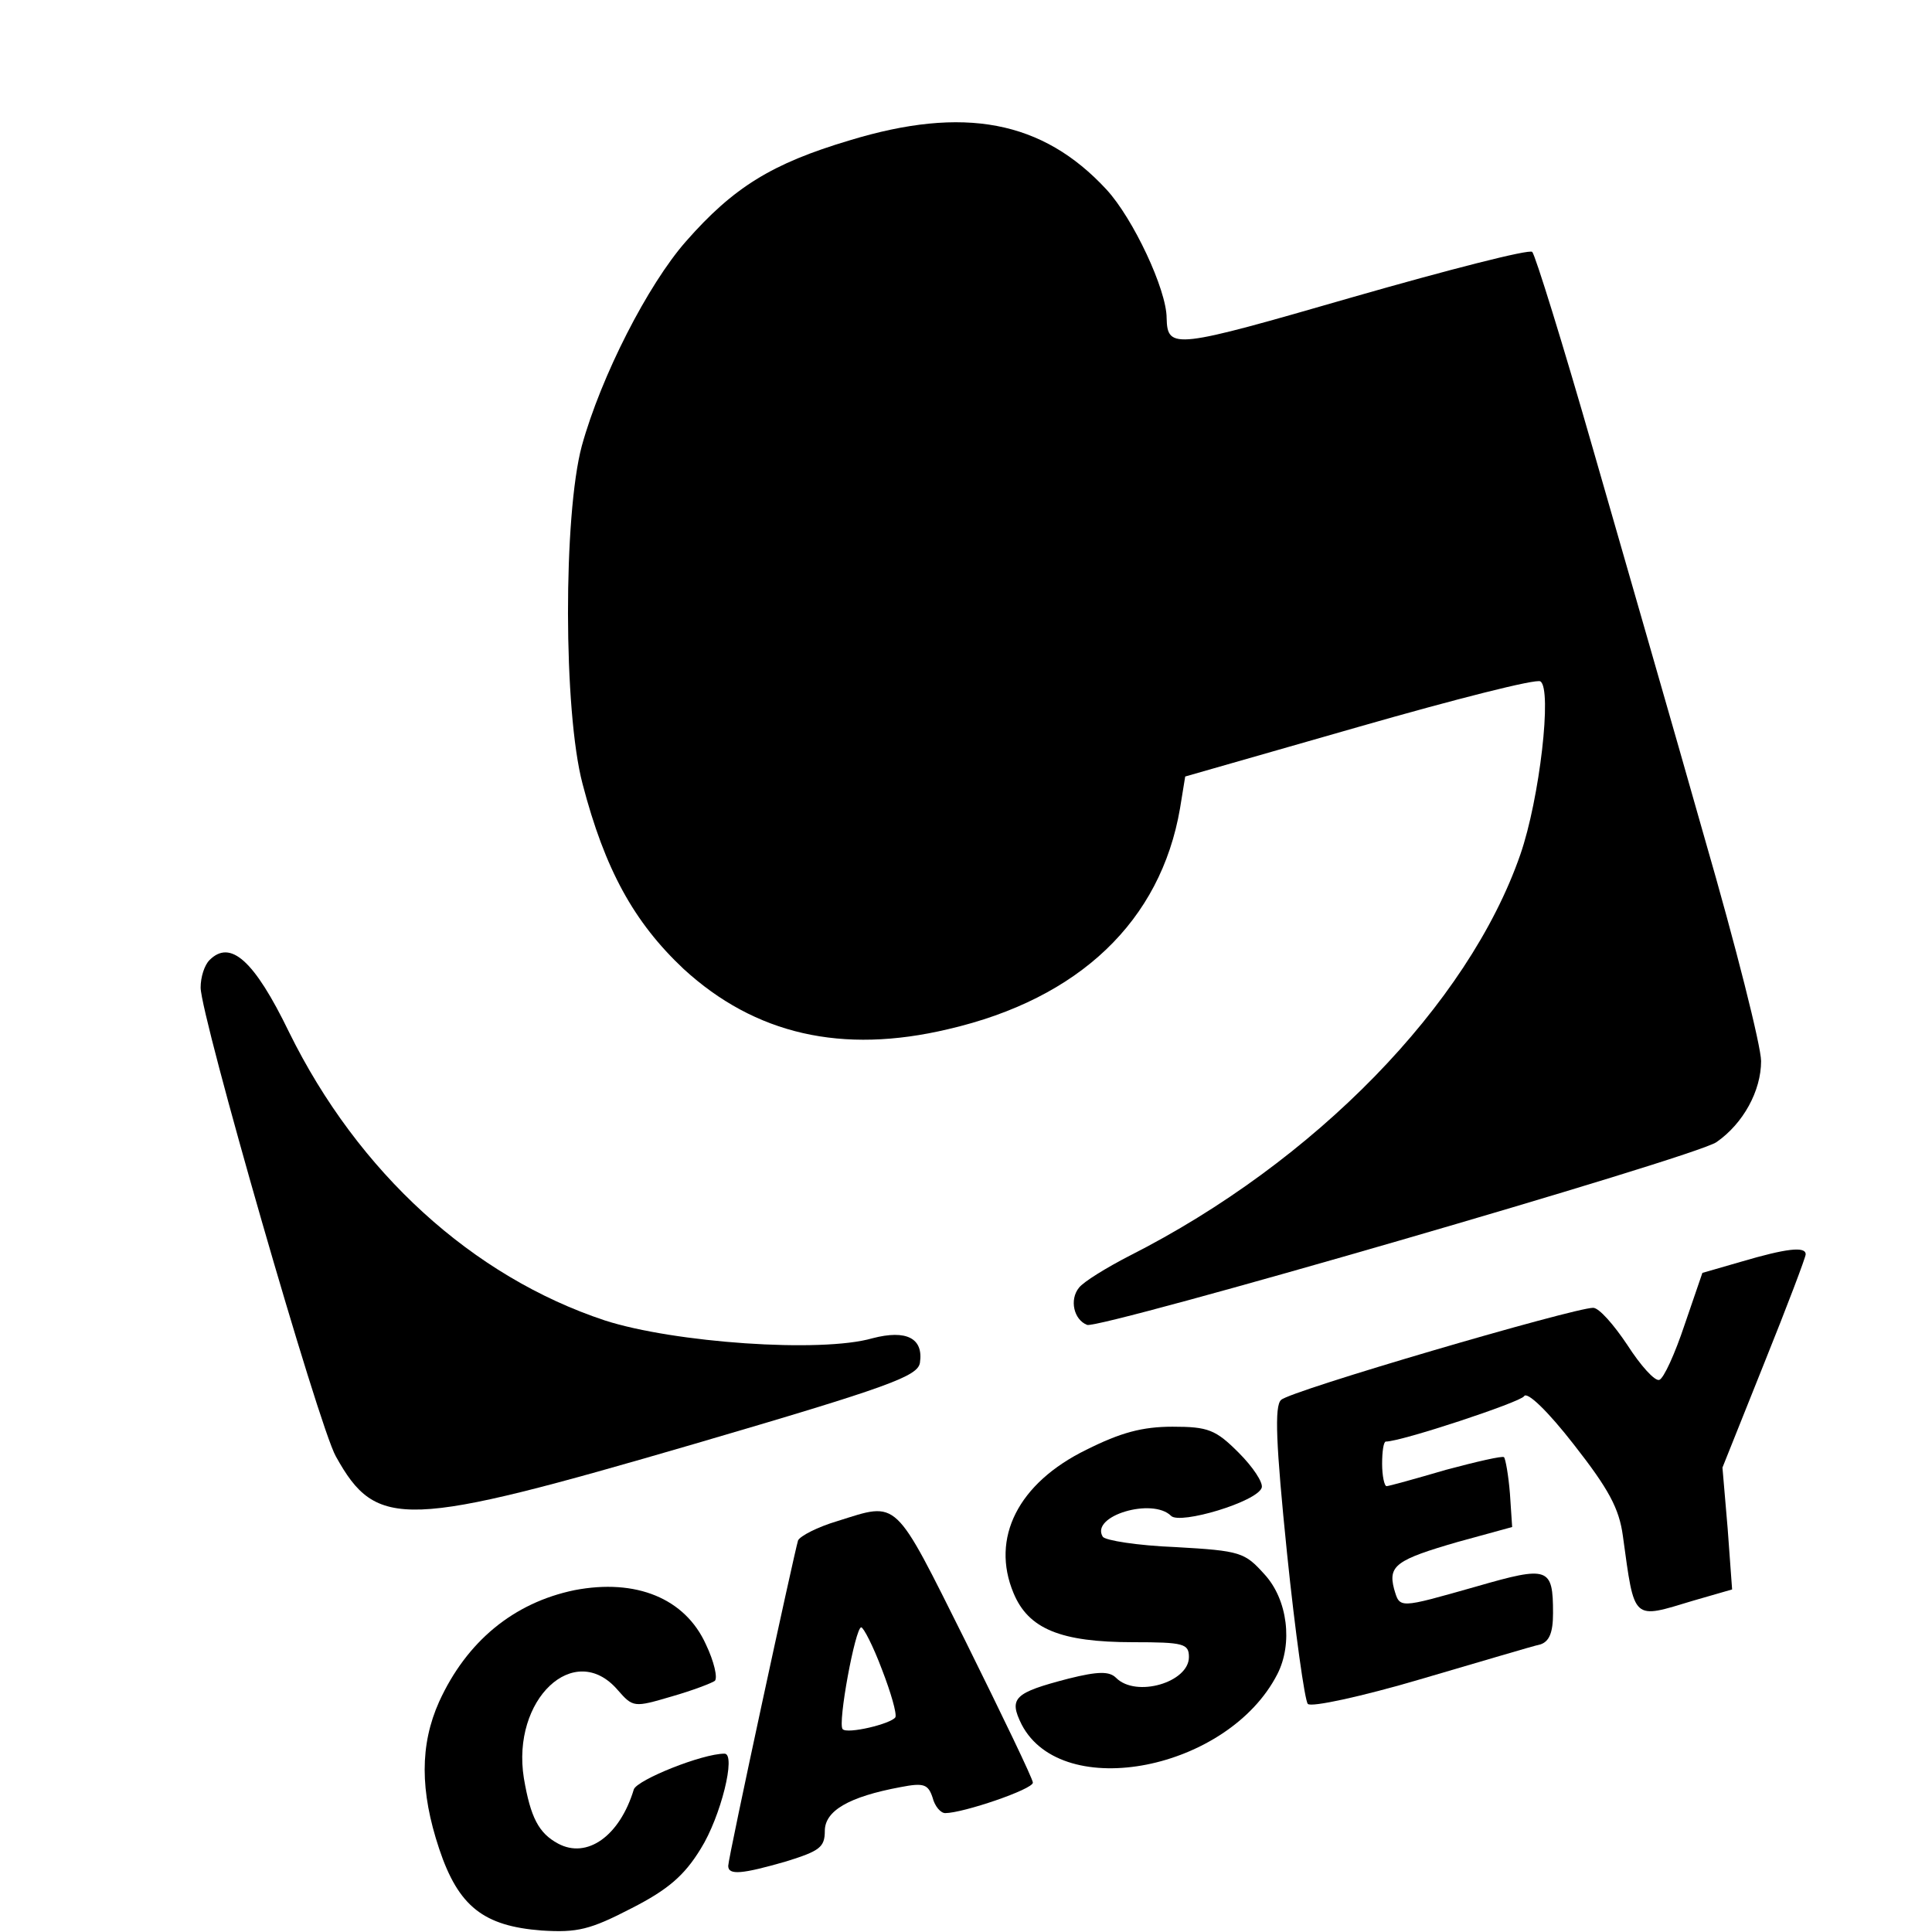
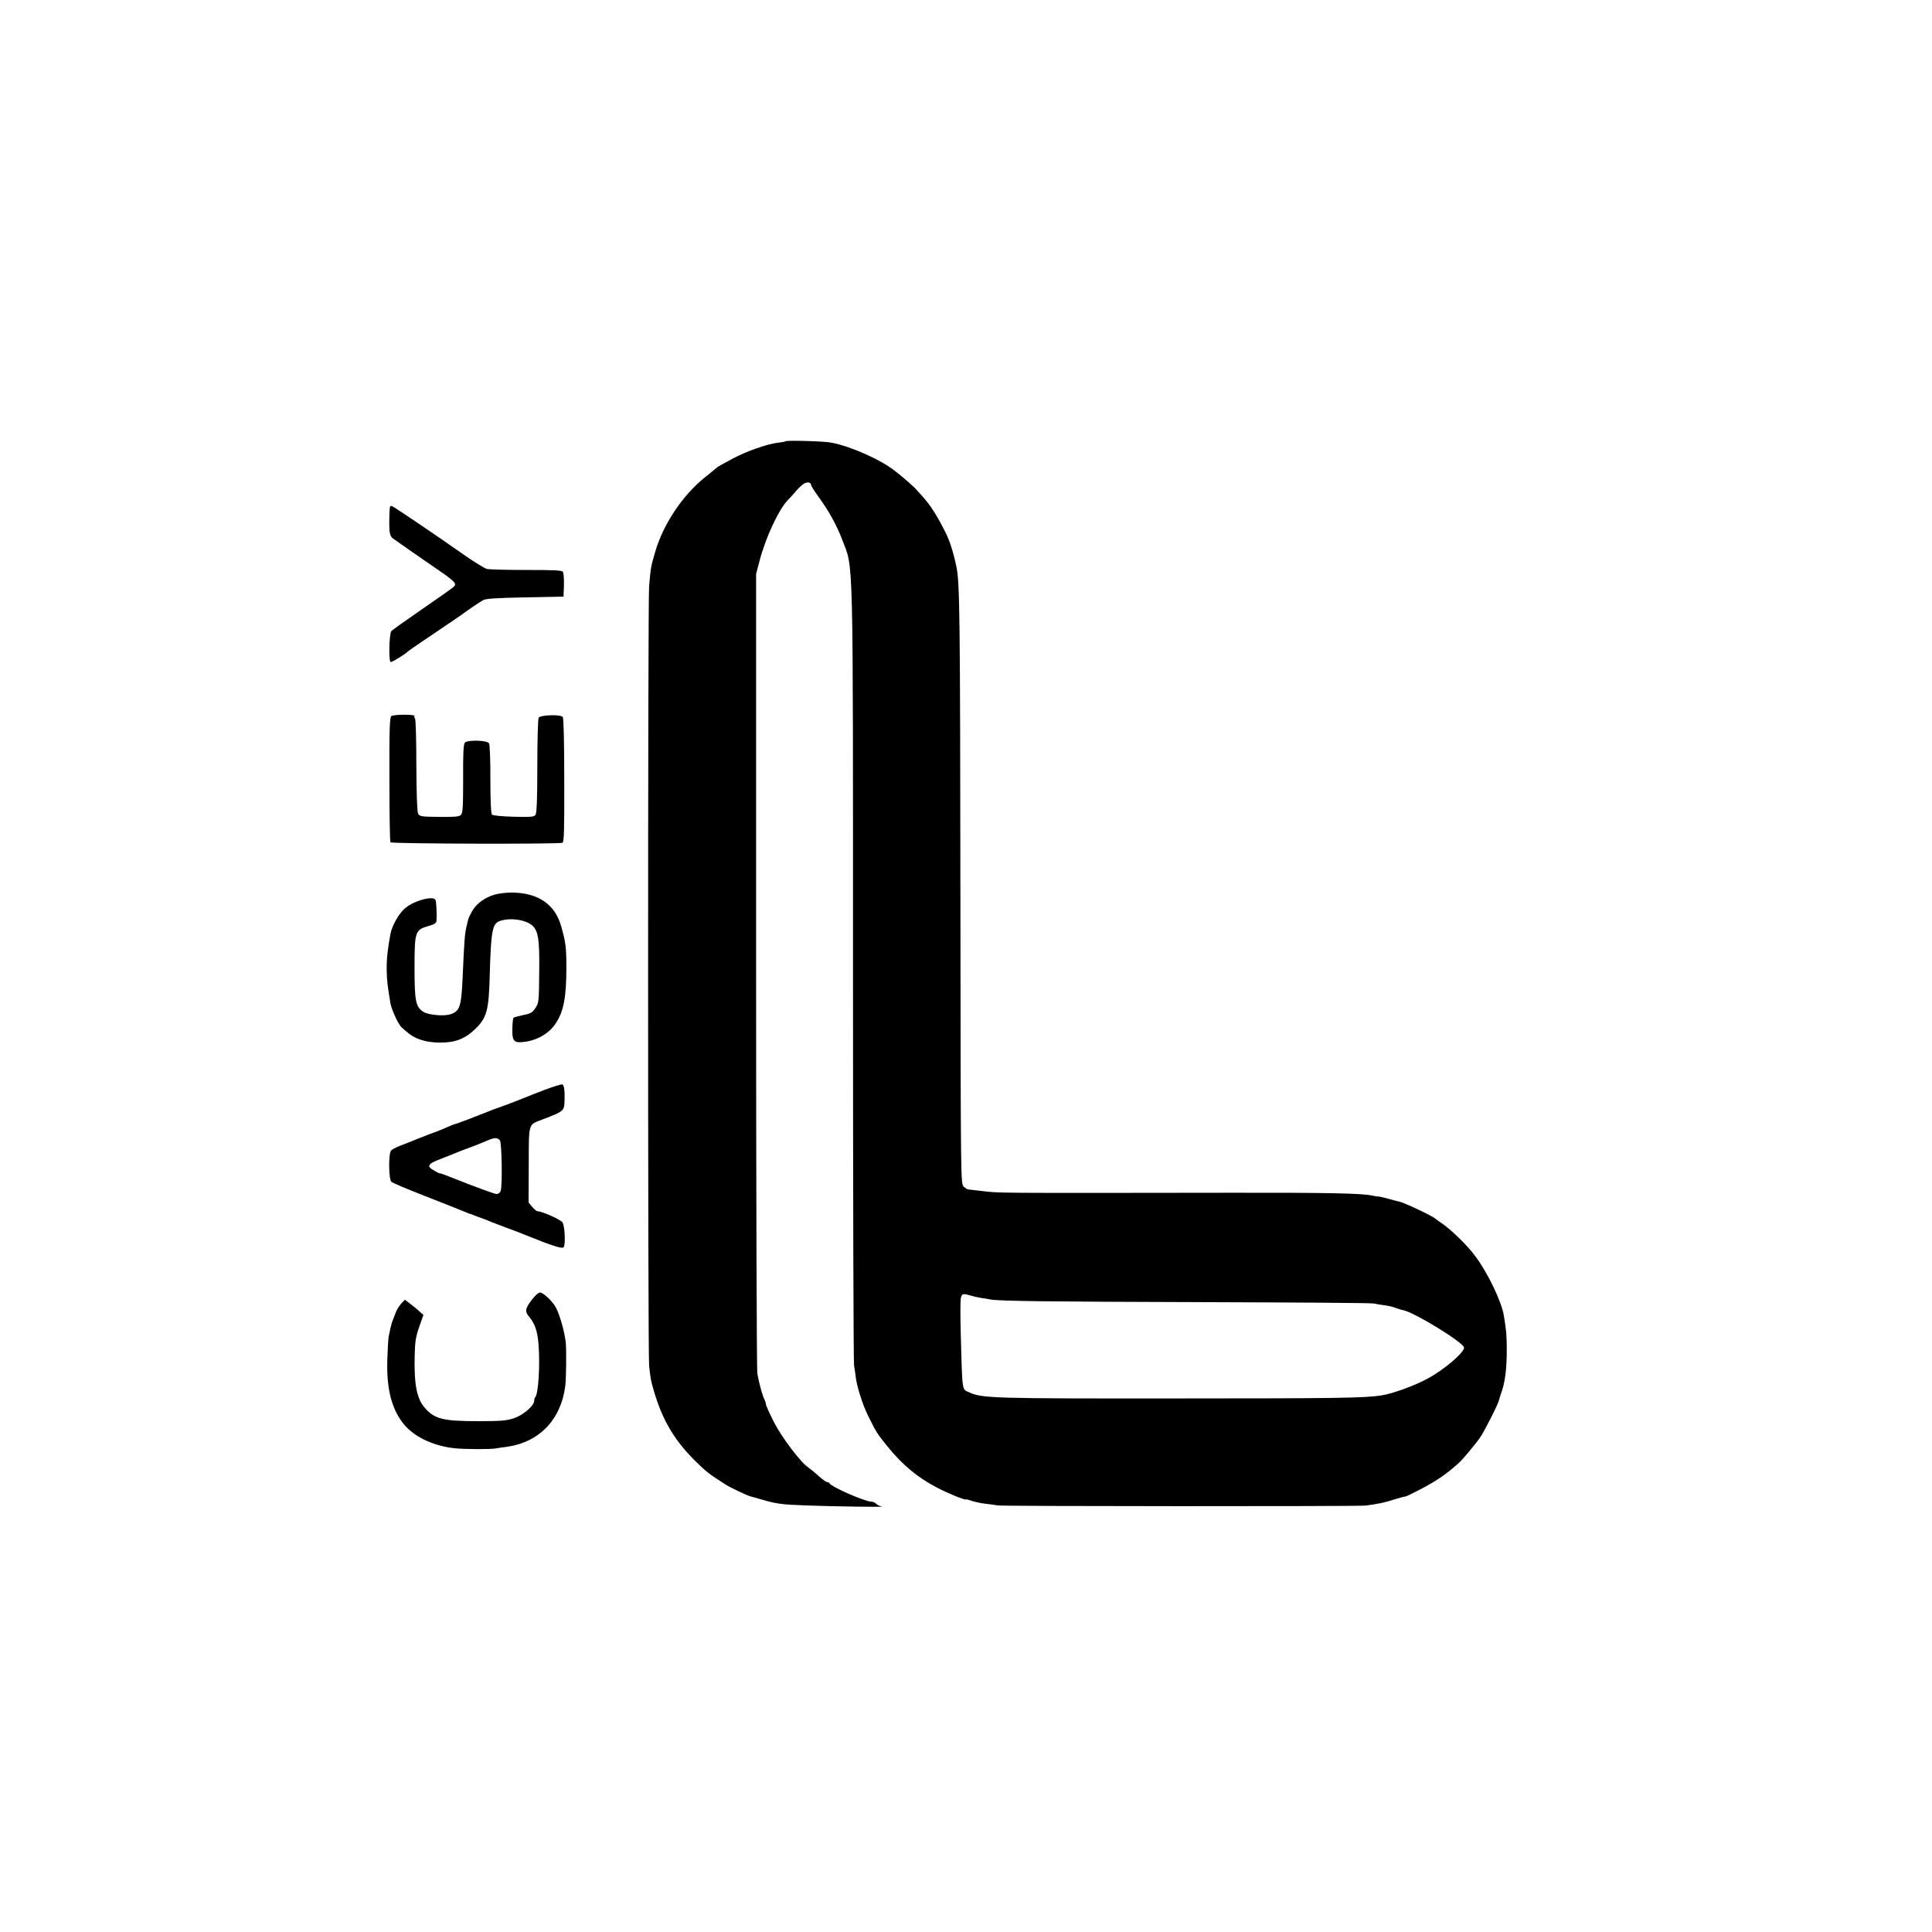
- <svg xmlns="http://www.w3.org/2000/svg" version="1.0" width="260pt" height="260pt" viewBox="0 0 260 260" preserveAspectRatio="xMidYMid meet">
-   <g transform="translate(0,260) scale(0.1,-0.1)" fill="#000000" stroke="none">
-     <path d="M1143 2411 c-104 -31 -156 -63 -220 -136 -51 -58 -114 -181 -140 -275 -25 -93 -25 -357 1 -455 30 -115 69 -186 136 -249 96 -88 213 -115 356 -81 177 41 286 146 312 297 l7 43 234 67 c129 37 239 65 244 61 16 -10 -1 -158 -27 -233 -70 -202 -277 -414 -526 -540 -31 -16 -62 -35 -68 -43 -13 -16 -7 -43 11 -50 17 -6 819 226 847 246 36 25 60 69 60 109 0 20 -34 155 -76 300 -41 145 -109 380 -150 523 -41 143 -78 262 -82 266 -4 4 -113 -24 -242 -61 -239 -69 -249 -71 -250 -28 0 38 -45 134 -81 173 -86 93 -192 113 -346 66z" />
-     <path d="M282 1308 c-7 -7 -12 -23 -12 -37 0 -38 159 -591 182 -631 55 -99 92 -97 483 17 263 77 300 91 303 109 5 33 -18 45 -64 33 -69 -20 -267 -6 -360 24 -178 59 -332 199 -425 388 -47 97 -79 125 -107 97z" />
-     <path d="M2343 902 l-52 -15 -24 -70 c-13 -39 -28 -72 -34 -74 -6 -2 -25 19 -43 47 -18 27 -38 50 -46 50 -26 0 -409 -112 -420 -124 -9 -8 -7 -59 8 -206 11 -107 24 -199 28 -203 4 -5 73 10 151 33 79 23 152 45 162 47 12 4 17 16 17 42 0 62 -6 64 -103 36 -106 -30 -103 -30 -111 -3 -8 31 3 39 86 63 l73 20 -3 45 c-2 25 -6 47 -8 49 -2 2 -37 -6 -78 -17 -41 -12 -77 -22 -80 -22 -3 0 -6 14 -6 30 0 17 2 30 5 30 21 0 181 53 186 61 4 7 32 -20 67 -65 47 -60 61 -86 66 -123 16 -116 12 -112 95 -87 l52 15 -6 82 -7 82 56 140 c31 77 56 143 56 147 0 11 -26 8 -87 -10z" />
-     <path d="M1462 649 c-92 -45 -129 -119 -98 -193 20 -48 63 -66 161 -66 68 0 75 -2 75 -20 0 -34 -71 -55 -98 -28 -9 9 -24 9 -64 -1 -73 -19 -81 -26 -63 -62 55 -105 278 -61 344 68 21 41 14 100 -17 134 -27 30 -32 32 -120 37 -51 2 -95 9 -98 14 -17 28 67 53 92 28 12 -12 116 19 122 38 2 7 -12 28 -31 47 -31 31 -41 35 -89 35 -41 0 -70 -8 -116 -31z" />
-     <path d="M1127 553 c-27 -8 -50 -20 -53 -26 -5 -16 -94 -427 -94 -438 0 -13 19 -11 78 6 45 14 52 19 52 41 0 27 32 46 102 59 31 6 37 4 43 -14 3 -12 11 -21 17 -21 24 0 118 32 118 41 0 5 -41 90 -90 189 -98 196 -90 189 -173 163z m60 -200 c12 -31 20 -59 18 -64 -6 -9 -65 -23 -71 -16 -7 7 17 137 25 137 3 0 16 -25 28 -57z" />
-     <path d="M773 460 c-82 -17 -145 -69 -182 -150 -26 -58 -26 -120 0 -198 26 -78 60 -104 138 -110 48 -3 65 1 121 30 49 25 71 44 93 80 27 43 48 128 32 128 -30 0 -117 -35 -122 -48 -19 -63 -63 -94 -102 -73 -26 14 -37 35 -46 88 -17 106 68 186 126 119 21 -24 22 -24 73 -9 28 8 54 18 58 21 4 4 -1 26 -12 49 -28 62 -94 89 -177 73z" />
+ <svg xmlns="http://www.w3.org/2000/svg" version="1.0" width="1284pt" height="1284pt" viewBox="0 0 1284 1284" preserveAspectRatio="xMidYMid meet">
+   <g transform="translate(0,1284) scale(0.1,-0.1)" fill="#000000" stroke="none">
+     <path d="M5220 9907 c-3 -3 -27 -7 -55 -10 -66 -8 -203 -56 -290 -102 -81 -43 -108 -58 -115 -66 -3 -3 -37 -31 -76 -62 -148 -119 -276 -310 -330 -496 -28 -96 -29 -100 -40 -226 -9 -109 -9 -5067 0 -5180 4 -44 11 -96 17 -116 58 -225 141 -372 290 -519 72 -71 88 -84 204 -158 30 -19 144 -73 163 -77 9 -2 47 -13 85 -24 85 -25 132 -31 282 -36 190 -7 532 -12 506 -7 -13 2 -31 10 -38 18 -8 8 -22 14 -32 14 -42 0 -269 99 -279 123 -2 4 -9 7 -15 7 -7 0 -32 19 -57 41 -25 23 -56 48 -69 57 -52 35 -177 201 -229 304 -29 57 -52 109 -52 116 0 7 -4 20 -9 30 -14 25 -39 119 -48 177 -4 28 -8 1234 -8 2680 l0 2630 23 88 c42 159 127 340 189 405 16 15 42 44 58 64 17 19 39 39 50 45 23 12 45 7 45 -10 0 -5 22 -41 50 -79 68 -93 121 -189 157 -284 76 -201 72 -17 72 -2889 0 -1413 3 -2583 7 -2600 3 -16 7 -43 9 -60 6 -71 47 -201 89 -284 51 -102 56 -110 125 -195 99 -122 198 -204 325 -271 72 -38 196 -89 196 -80 0 2 17 -2 39 -10 21 -7 63 -16 92 -19 30 -3 65 -8 79 -11 27 -6 2396 -7 2445 -1 79 10 125 19 192 41 40 12 73 21 73 19 0 -2 44 19 98 47 115 61 171 99 257 176 25 22 112 126 142 170 28 40 122 225 126 250 2 10 7 25 10 33 30 82 41 165 41 310 -1 89 -3 115 -19 215 -16 96 -108 288 -193 400 -50 68 -157 172 -217 213 -22 15 -42 29 -45 32 -18 18 -206 107 -240 114 -8 1 -40 10 -70 18 -30 9 -62 16 -70 16 -8 0 -26 3 -39 6 -66 15 -285 20 -921 19 -1641 -2 -1557 -3 -1685 13 -38 4 -74 8 -80 9 -5 0 -19 8 -30 18 -20 18 -20 32 -22 1790 -2 2038 -4 2231 -28 2337 -22 101 -45 172 -77 233 -57 112 -98 175 -157 239 -9 9 -21 23 -27 30 -18 22 -86 81 -142 125 -96 77 -293 165 -425 191 -48 10 -299 17 -307 9z m1230 -5677 c19 -6 51 -13 70 -16 19 -2 46 -7 60 -10 57 -11 372 -15 1420 -18 608 -2 1116 -5 1130 -9 14 -3 43 -8 65 -11 39 -5 55 -9 93 -23 9 -3 26 -8 36 -10 75 -14 404 -216 406 -249 1 -33 -131 -146 -240 -205 -87 -48 -237 -102 -310 -113 -109 -17 -300 -20 -1350 -20 -1233 -1 -1303 1 -1387 40 -51 23 -47 -10 -58 396 -3 114 -3 218 1 232 7 29 14 31 64 16z" />
+     <path d="M2589 9444 c-5 -136 -1 -166 22 -182 38 -28 149 -105 238 -166 172 -117 187 -131 170 -153 -6 -7 -101 -74 -210 -149 -109 -75 -203 -142 -208 -148 -15 -18 -19 -206 -4 -206 11 0 101 55 113 70 3 3 50 36 105 73 152 102 259 175 270 184 25 19 102 71 125 84 19 11 88 15 280 19 l255 5 3 75 c1 41 -2 81 -7 89 -7 11 -55 13 -242 13 -129 0 -247 3 -264 7 -16 5 -80 44 -142 87 -181 128 -470 323 -487 330 -13 5 -16 -1 -17 -32z" />
+     <path d="M2601 8081 c-11 -7 -14 -82 -13 -420 0 -227 3 -415 7 -419 10 -10 1127 -13 1143 -3 11 6 13 90 12 416 0 255 -4 413 -10 420 -15 18 -148 14 -160 -5 -5 -8 -9 -153 -9 -323 0 -228 -4 -313 -13 -324 -9 -12 -37 -14 -144 -11 -78 2 -138 8 -144 14 -7 7 -11 88 -11 235 1 123 -4 231 -9 239 -13 21 -144 24 -161 4 -9 -11 -12 -76 -11 -240 0 -187 -2 -227 -15 -240 -12 -12 -41 -14 -144 -13 -118 1 -130 3 -140 21 -7 12 -11 130 -12 324 0 168 -4 307 -9 310 -5 3 -6 10 -3 15 8 12 -135 12 -154 0z" />
+     <path d="M3285 6894 c-66 -21 -119 -60 -147 -109 -12 -22 -23 -44 -25 -50 -1 -5 -7 -30 -13 -55 -11 -45 -15 -95 -25 -330 -9 -200 -18 -230 -82 -251 -44 -14 -147 -5 -180 17 -50 32 -58 71 -58 289 0 243 4 255 90 280 44 12 55 20 56 38 3 37 -1 121 -6 135 -12 32 -144 -3 -204 -55 -40 -34 -85 -114 -96 -169 -19 -104 -26 -167 -25 -238 1 -73 5 -105 25 -225 6 -35 45 -124 68 -152 6 -8 33 -31 58 -51 56 -42 138 -62 236 -56 82 4 142 31 202 90 77 75 90 123 96 363 8 287 17 337 67 354 70 25 178 8 220 -34 34 -34 43 -92 42 -265 -2 -245 -2 -244 -27 -281 -19 -29 -32 -36 -80 -45 -32 -7 -61 -15 -64 -18 -4 -3 -7 -36 -8 -72 -2 -78 9 -94 63 -90 95 7 181 55 227 127 52 80 69 174 69 369 0 136 -4 168 -36 279 -41 141 -151 216 -320 219 -41 1 -95 -6 -123 -14z" />
+     <path d="M3620 5597 c-58 -22 -123 -48 -145 -57 -22 -9 -80 -32 -130 -50 -49 -17 -99 -36 -110 -41 -46 -19 -203 -79 -209 -79 -3 0 -25 -8 -49 -19 -23 -10 -55 -24 -72 -30 -16 -6 -43 -16 -60 -22 -16 -7 -32 -13 -35 -14 -12 -4 -47 -18 -75 -30 -16 -7 -51 -20 -77 -30 -26 -10 -53 -24 -59 -32 -18 -20 -16 -191 2 -207 8 -8 109 -50 224 -95 116 -45 228 -90 250 -99 21 -9 42 -17 45 -18 3 0 19 -6 35 -13 17 -6 44 -16 60 -22 17 -6 44 -17 60 -24 17 -7 62 -24 100 -38 39 -14 99 -37 135 -52 156 -63 223 -85 235 -75 14 11 10 135 -6 165 -9 18 -136 75 -167 75 -5 0 -21 13 -35 29 l-24 29 1 251 c1 284 -5 264 91 301 142 54 145 56 147 125 2 71 -3 103 -15 108 -6 2 -59 -14 -117 -36z m-298 -335 c13 -13 18 -307 5 -338 -6 -14 -17 -20 -30 -19 -18 3 -139 47 -272 100 -63 25 -100 39 -102 37 -2 -1 -17 6 -35 17 -56 30 -48 45 44 80 46 18 92 36 103 41 11 5 47 19 80 31 33 12 78 29 100 39 71 31 86 33 107 12z" />
+     <path d="M3530 4196 c-40 -55 -43 -72 -14 -106 39 -47 56 -97 63 -184 11 -138 -1 -331 -22 -352 -4 -4 -7 -15 -7 -24 0 -33 -73 -95 -136 -116 -49 -16 -87 -19 -234 -19 -236 0 -292 14 -357 89 -53 59 -72 157 -67 348 2 90 7 124 30 189 l28 80 -25 22 c-13 13 -41 35 -61 51 l-37 28 -25 -26 c-13 -15 -29 -41 -36 -59 -7 -17 -16 -41 -20 -52 -8 -19 -16 -53 -28 -115 -2 -14 -6 -81 -8 -150 -6 -200 33 -340 121 -438 70 -77 193 -133 326 -147 67 -7 239 -8 274 -1 11 2 43 7 70 10 219 30 363 180 392 406 6 48 8 239 3 288 -8 72 -39 181 -65 231 -21 41 -84 101 -106 101 -11 0 -35 -22 -59 -54z" />
  </g>
</svg>
